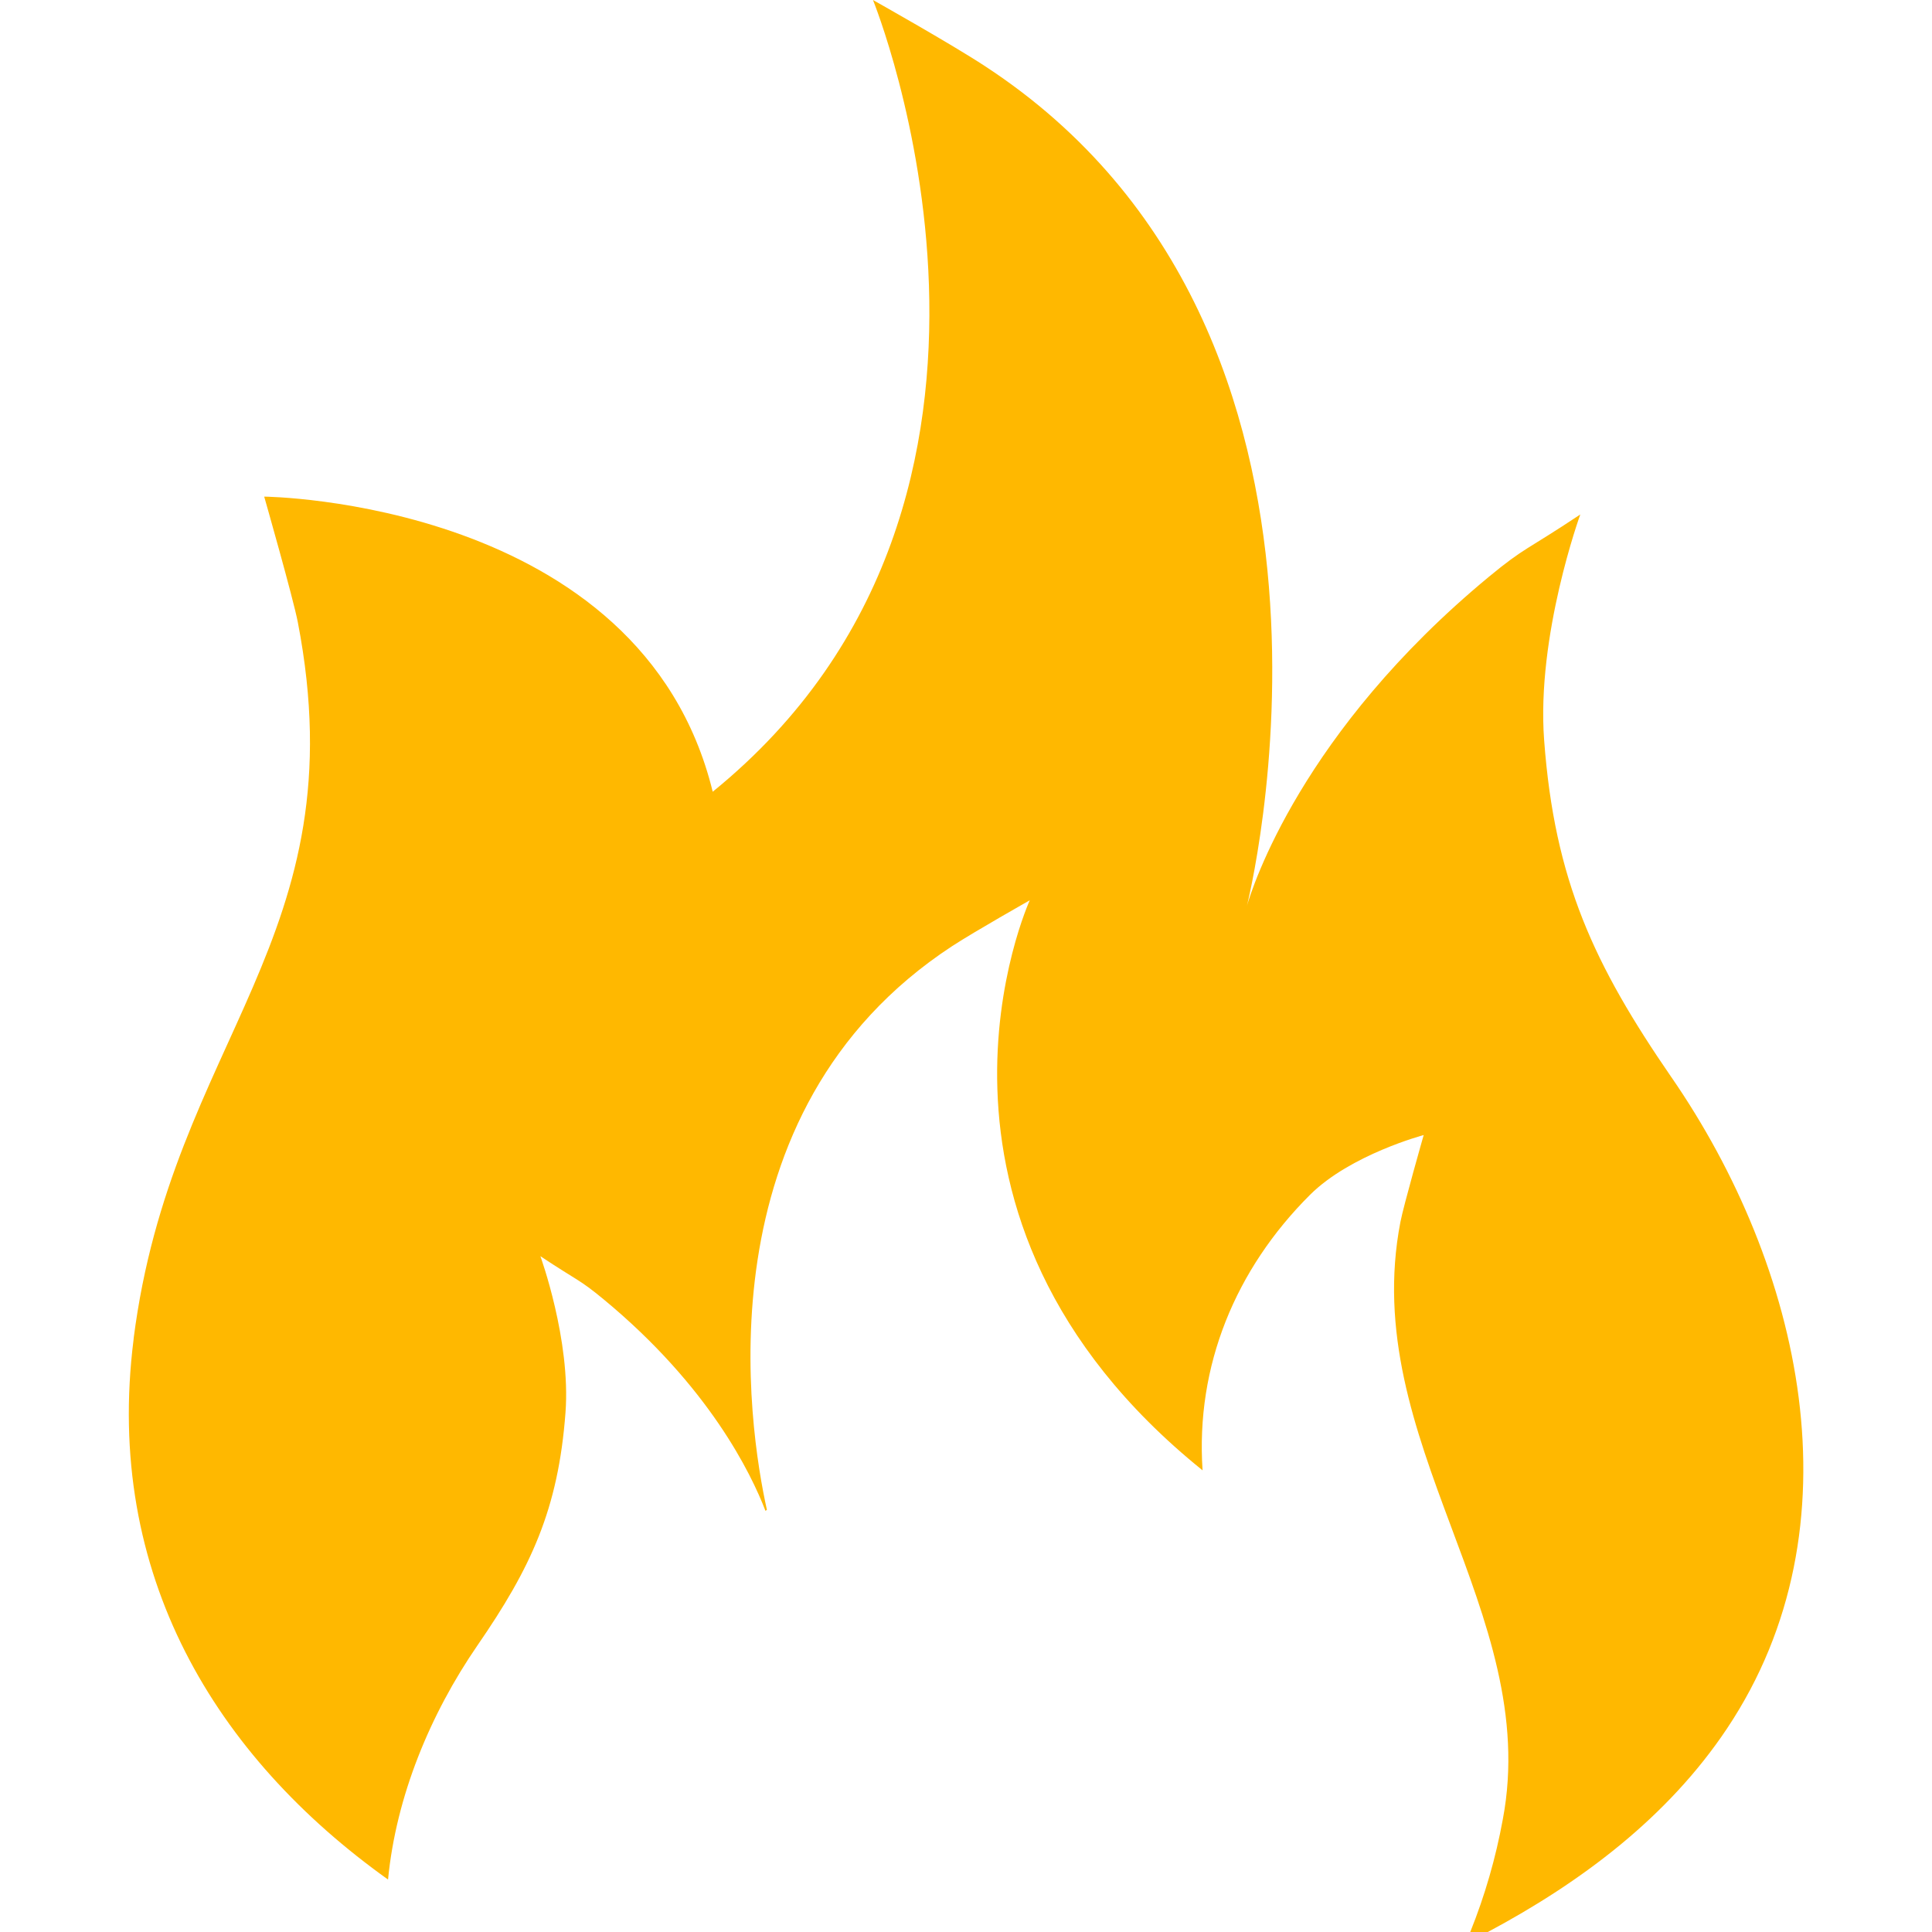
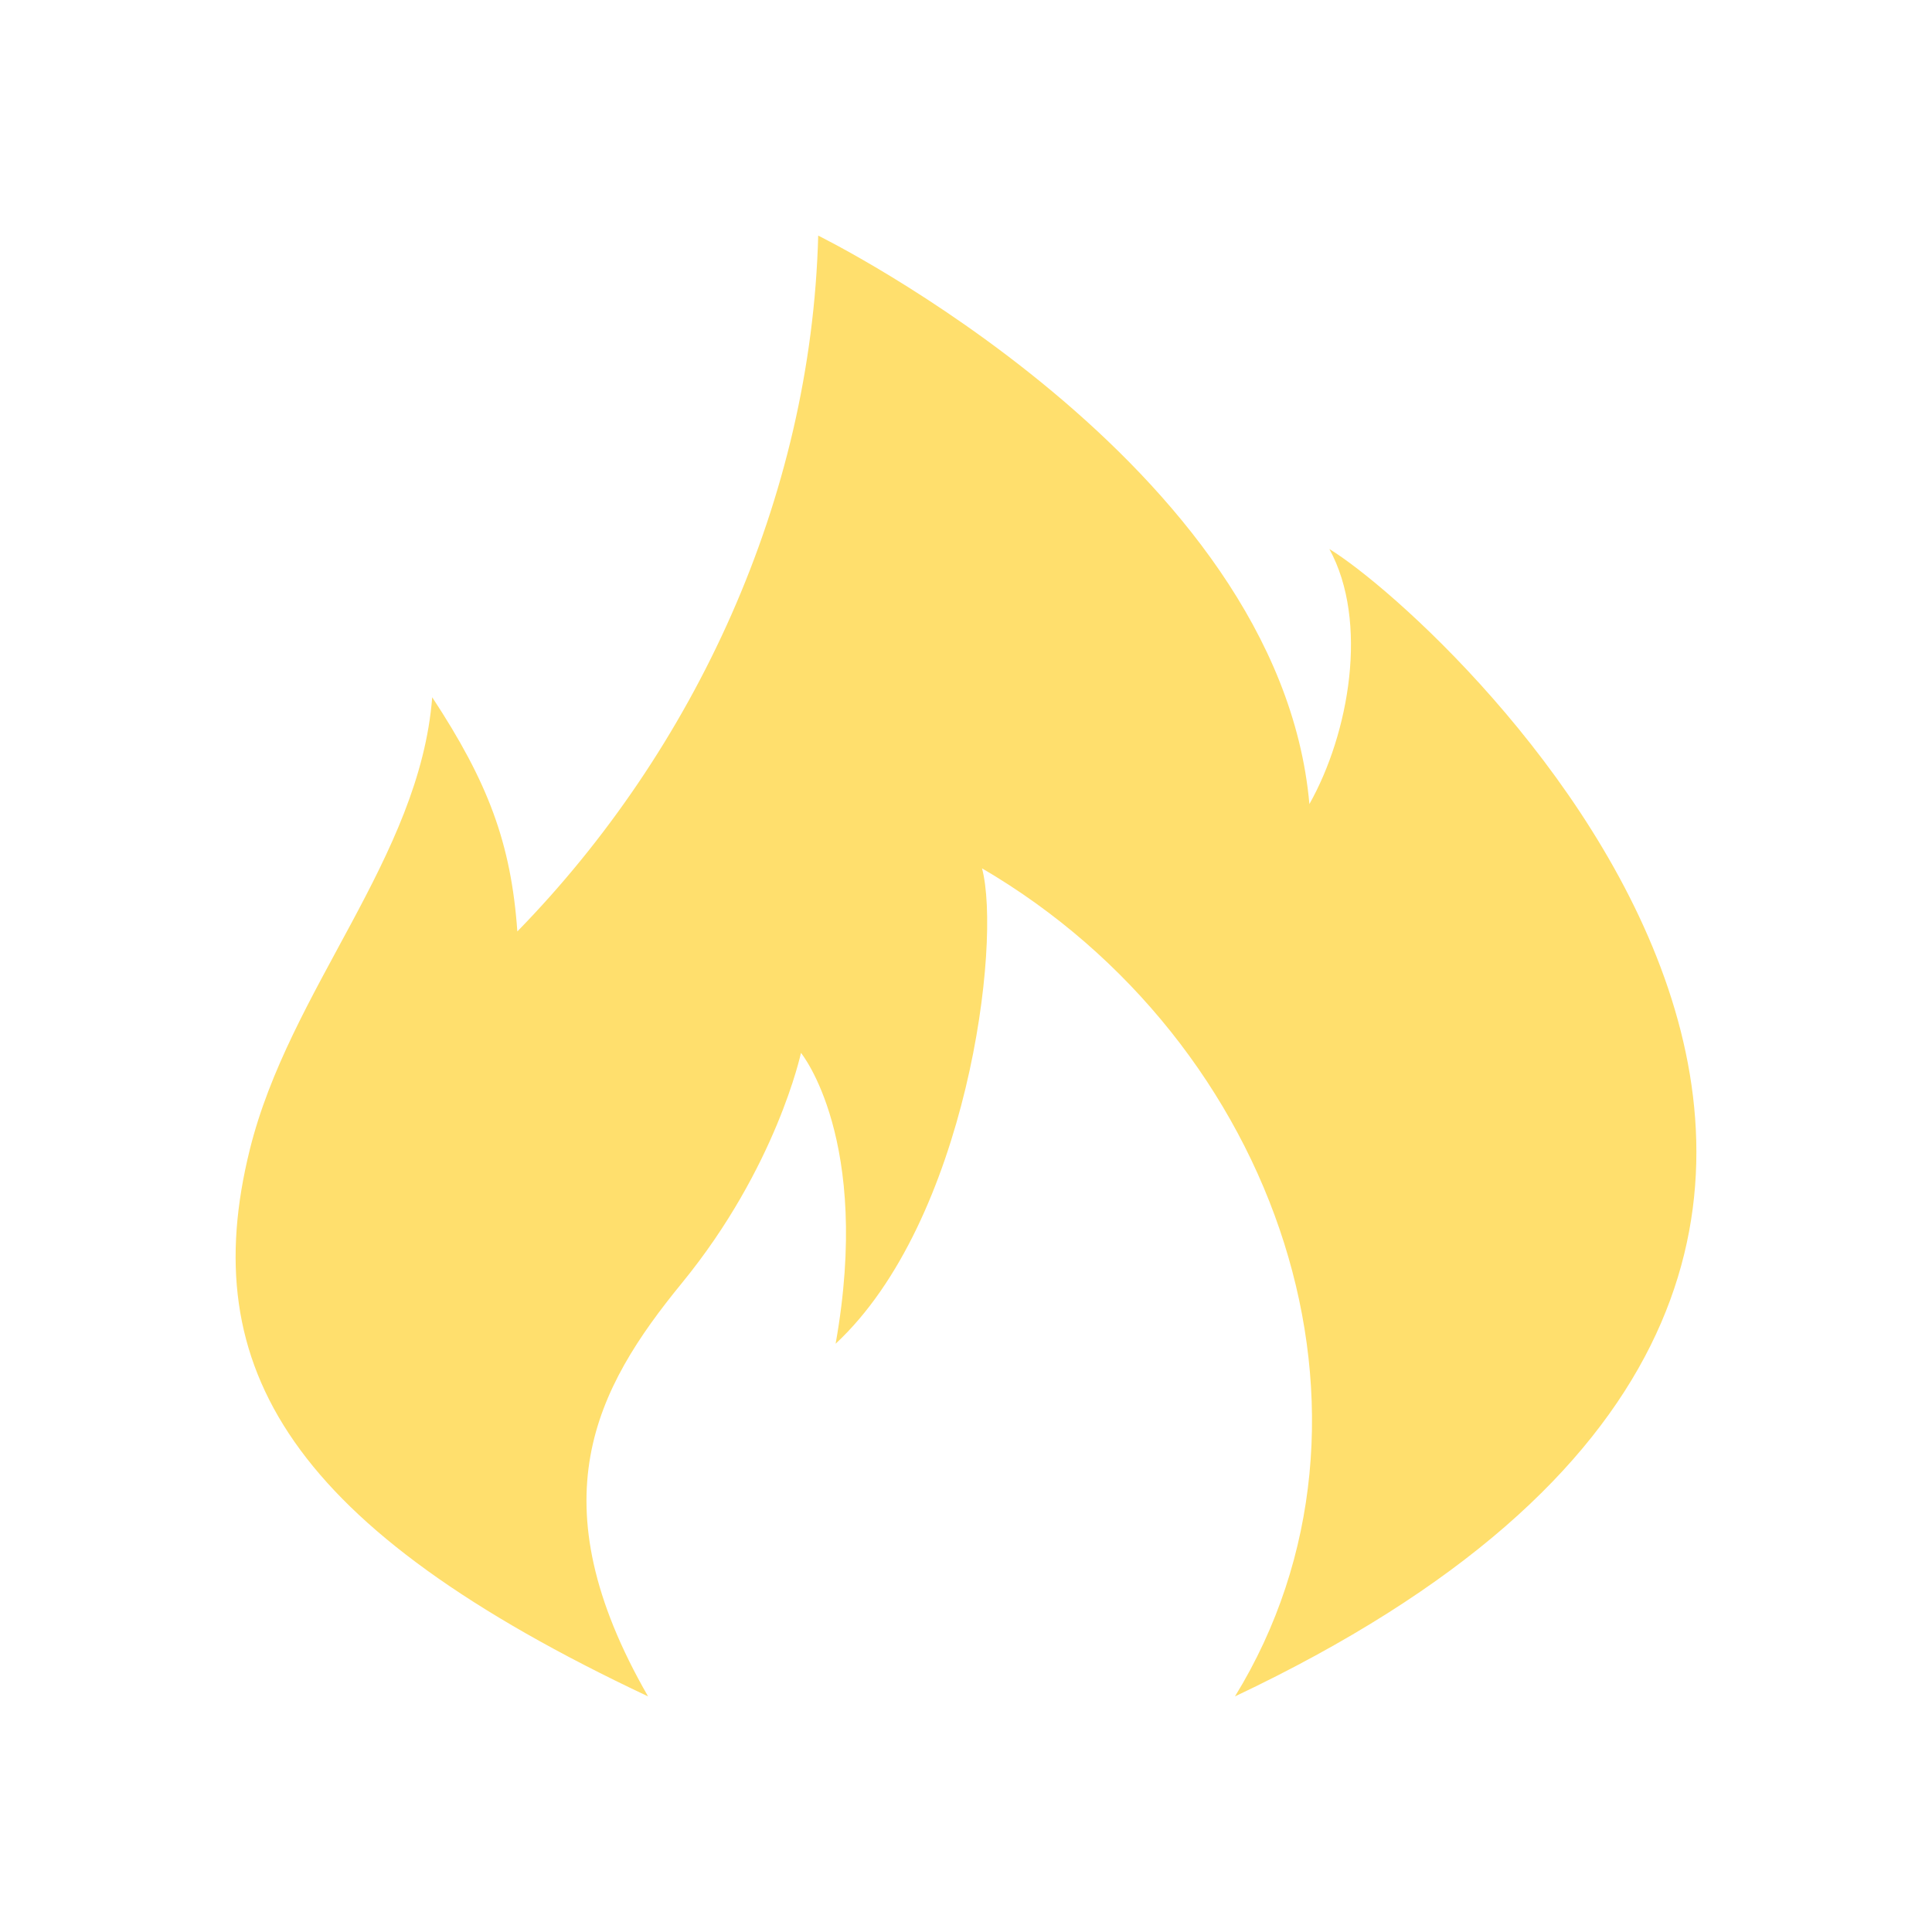
- <svg xmlns="http://www.w3.org/2000/svg" width="20" height="20" fill="none" viewBox="0 0 20 20">
-   <path fill="#FFB800" d="M17.302 11.151c-.8-1.163-1.209-2.035-1.317-3.487-.082-1.085.374-2.338.374-2.338-.565.376-.572.336-.945.644-1.942 1.606-2.45 3.213-2.51 3.42a4.235 4.235 0 00-.005.024l.006-.024s1.518-5.94-2.708-8.705C9.847.455 9.037 0 9.037 0s2.098 5.144-1.659 8.196C6.64 5.178 2.735 5.141 2.735 5.141s.3 1.051.348 1.3c.633 3.28-1.306 4.318-1.7 7.419.045-.356.027-.215 0 .002v.003c-.308 2.434.852 4.32 2.634 5.592.083-.86.436-1.712.925-2.423.554-.804.837-1.408.912-2.412.056-.751-.26-1.618-.26-1.618.391.26.396.233.654.446 1.092.902 1.528 1.805 1.676 2.19a.522.522 0 01.015-.01c-.186-.84-.711-4.115 1.918-5.836.243-.158.803-.474.803-.474s-1.49 3.256 1.789 5.901c-.073-1.082.34-2.082 1.112-2.852.42-.418 1.177-.619 1.177-.619s-.208.728-.241.9c-.438 2.27 1.467 4.034 1.06 6.184A6.019 6.019 0 0115.22 20h.182c.966-.516 1.863-1.187 2.477-2.108 1.398-2.095.77-4.787-.576-6.74z" />
+ <svg xmlns="http://www.w3.org/2000/svg" width="62" height="62" viewBox="0 0 62 62" fill="none">
+   <path d="M20.797 54.439C9.308 49.026 6.283 43.902 8.013 36.905C9.289 31.737 13.47 27.533 13.87 22.376C15.656 25.093 16.402 27.052 16.602 29.891C22.281 24.074 26.034 16.02 26.257 7.561C26.257 7.561 41.049 14.828 42.02 25.804C43.294 23.541 43.935 19.948 42.661 17.619C46.481 19.948 68.843 40.622 39.632 54.439C45.124 45.499 41.049 33.437 31.514 27.866C32.151 30.262 31.034 39.196 26.816 43.122C27.985 36.562 25.704 33.788 25.704 33.788C25.704 33.788 24.921 37.463 21.883 41.174C19.11 44.564 17.188 48.161 20.797 54.439Z" fill="#FFDF6D" />
</svg>
